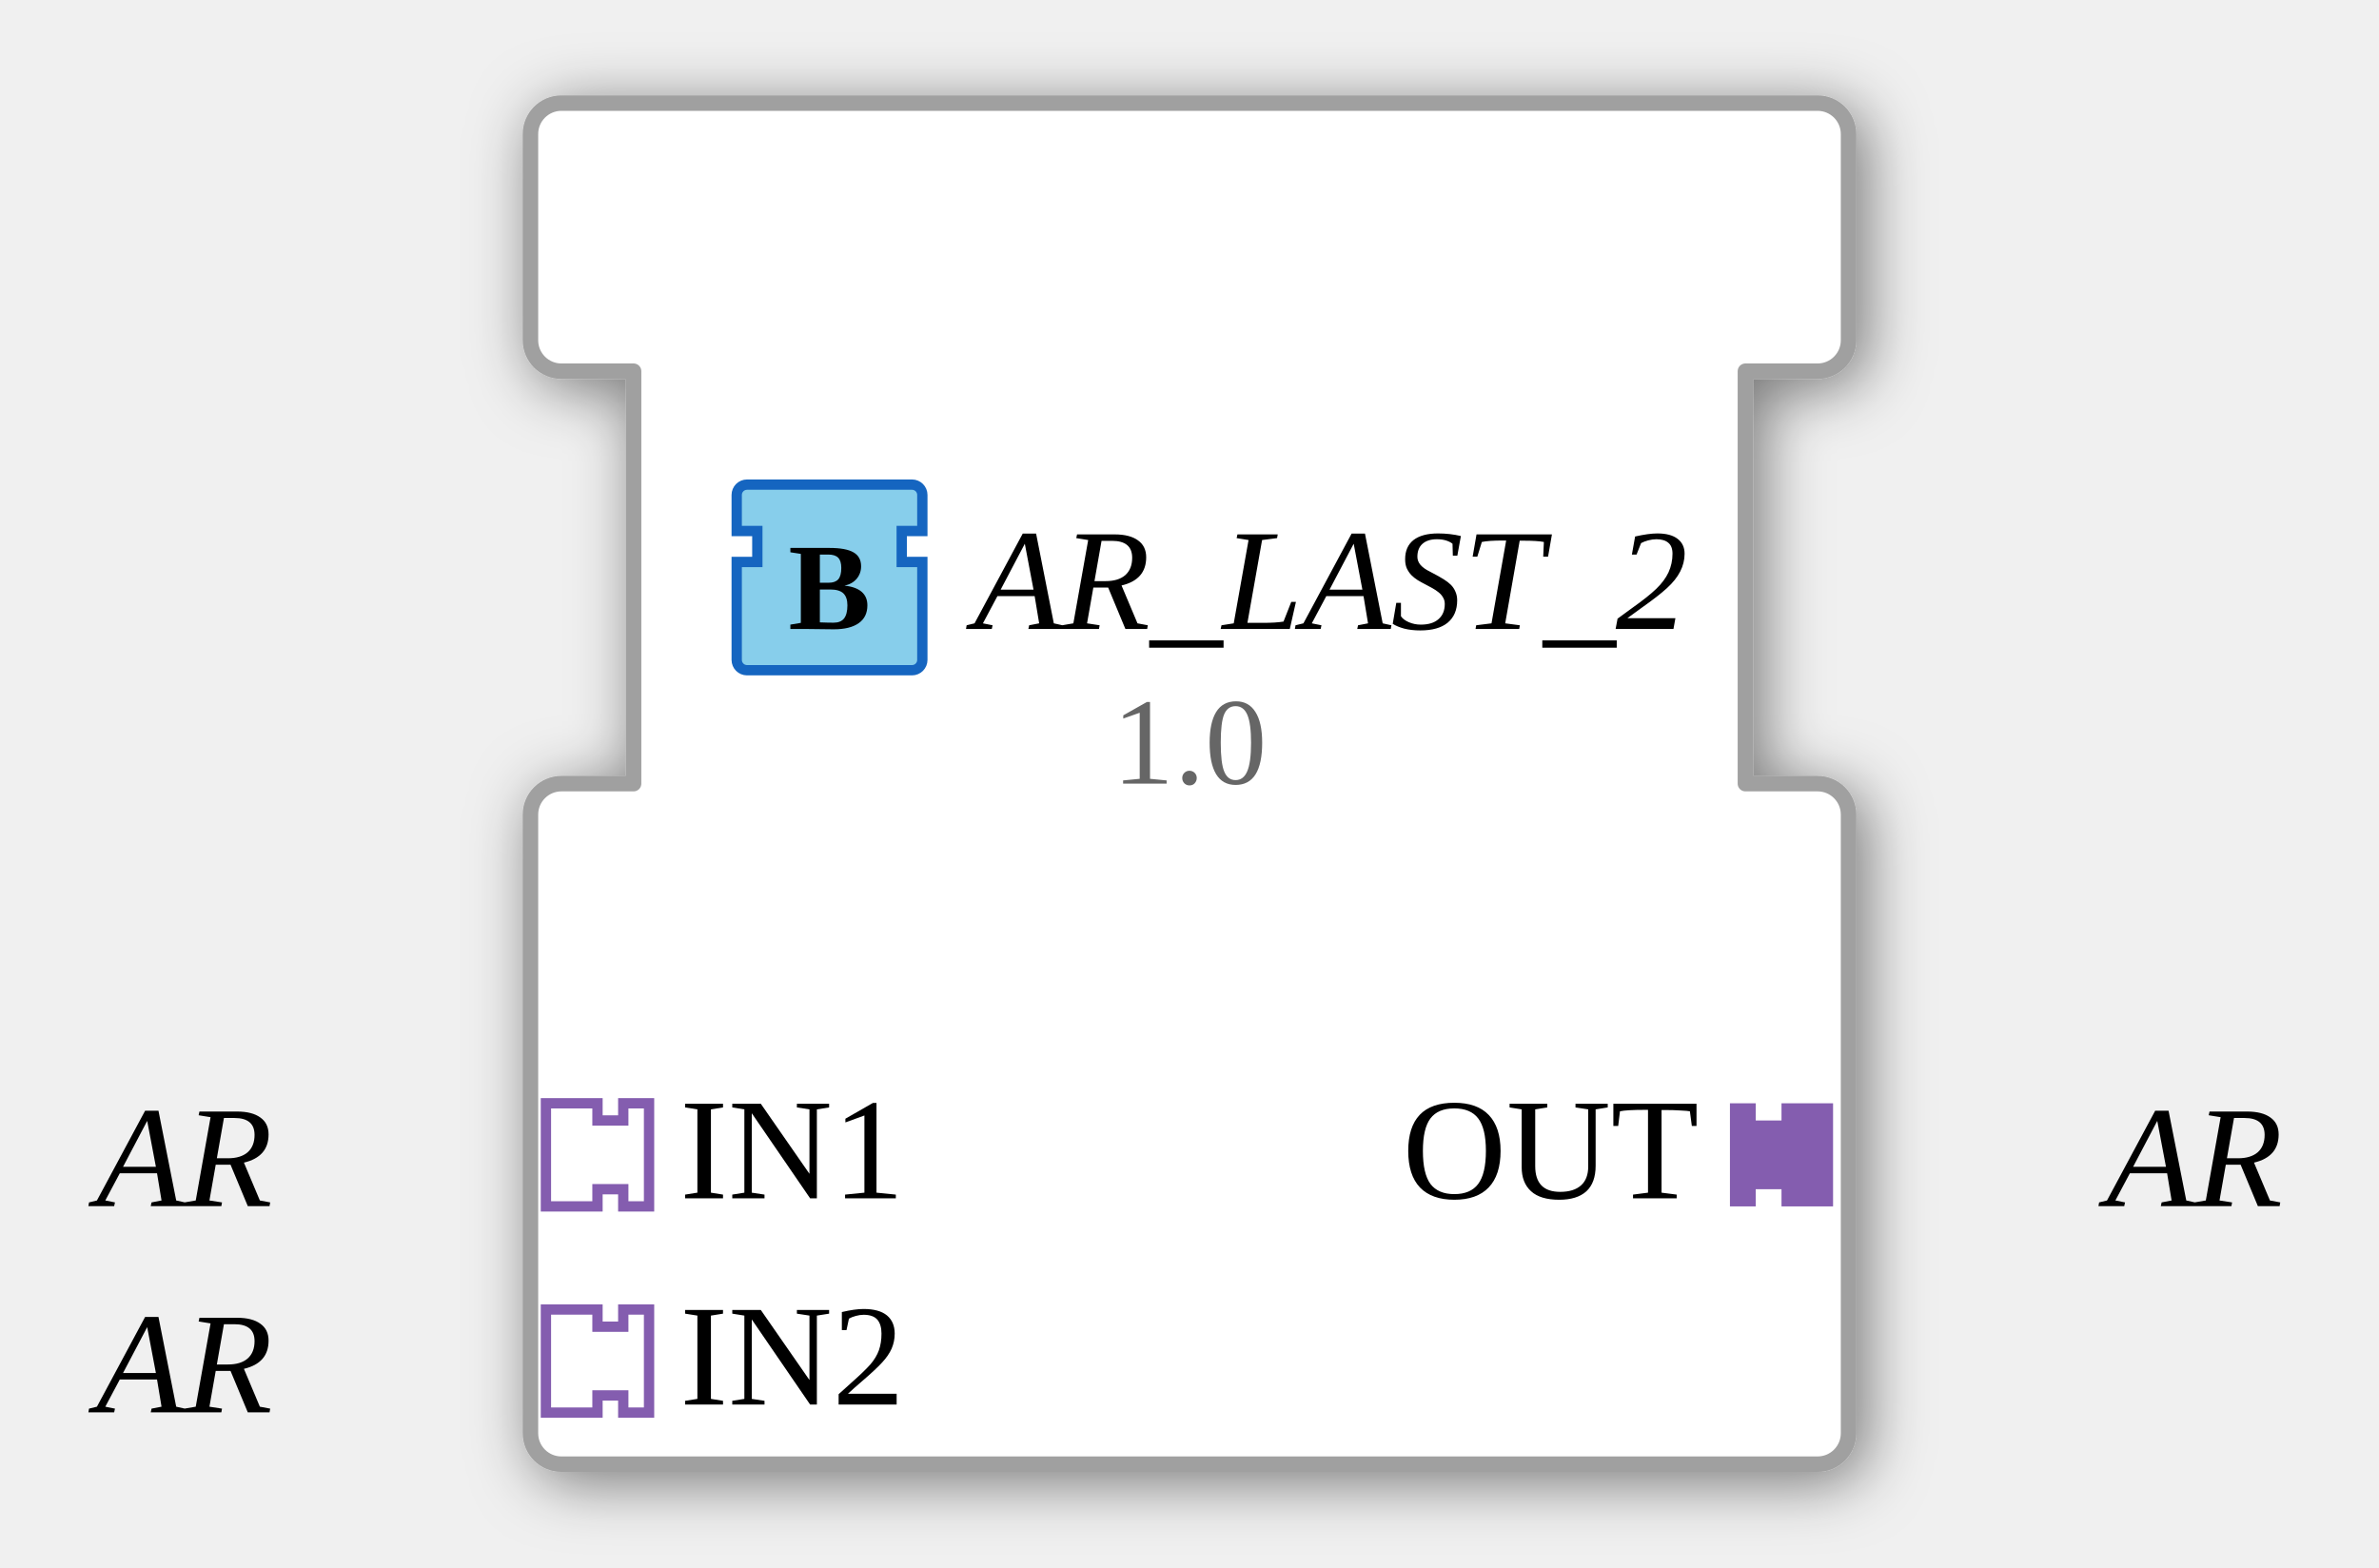
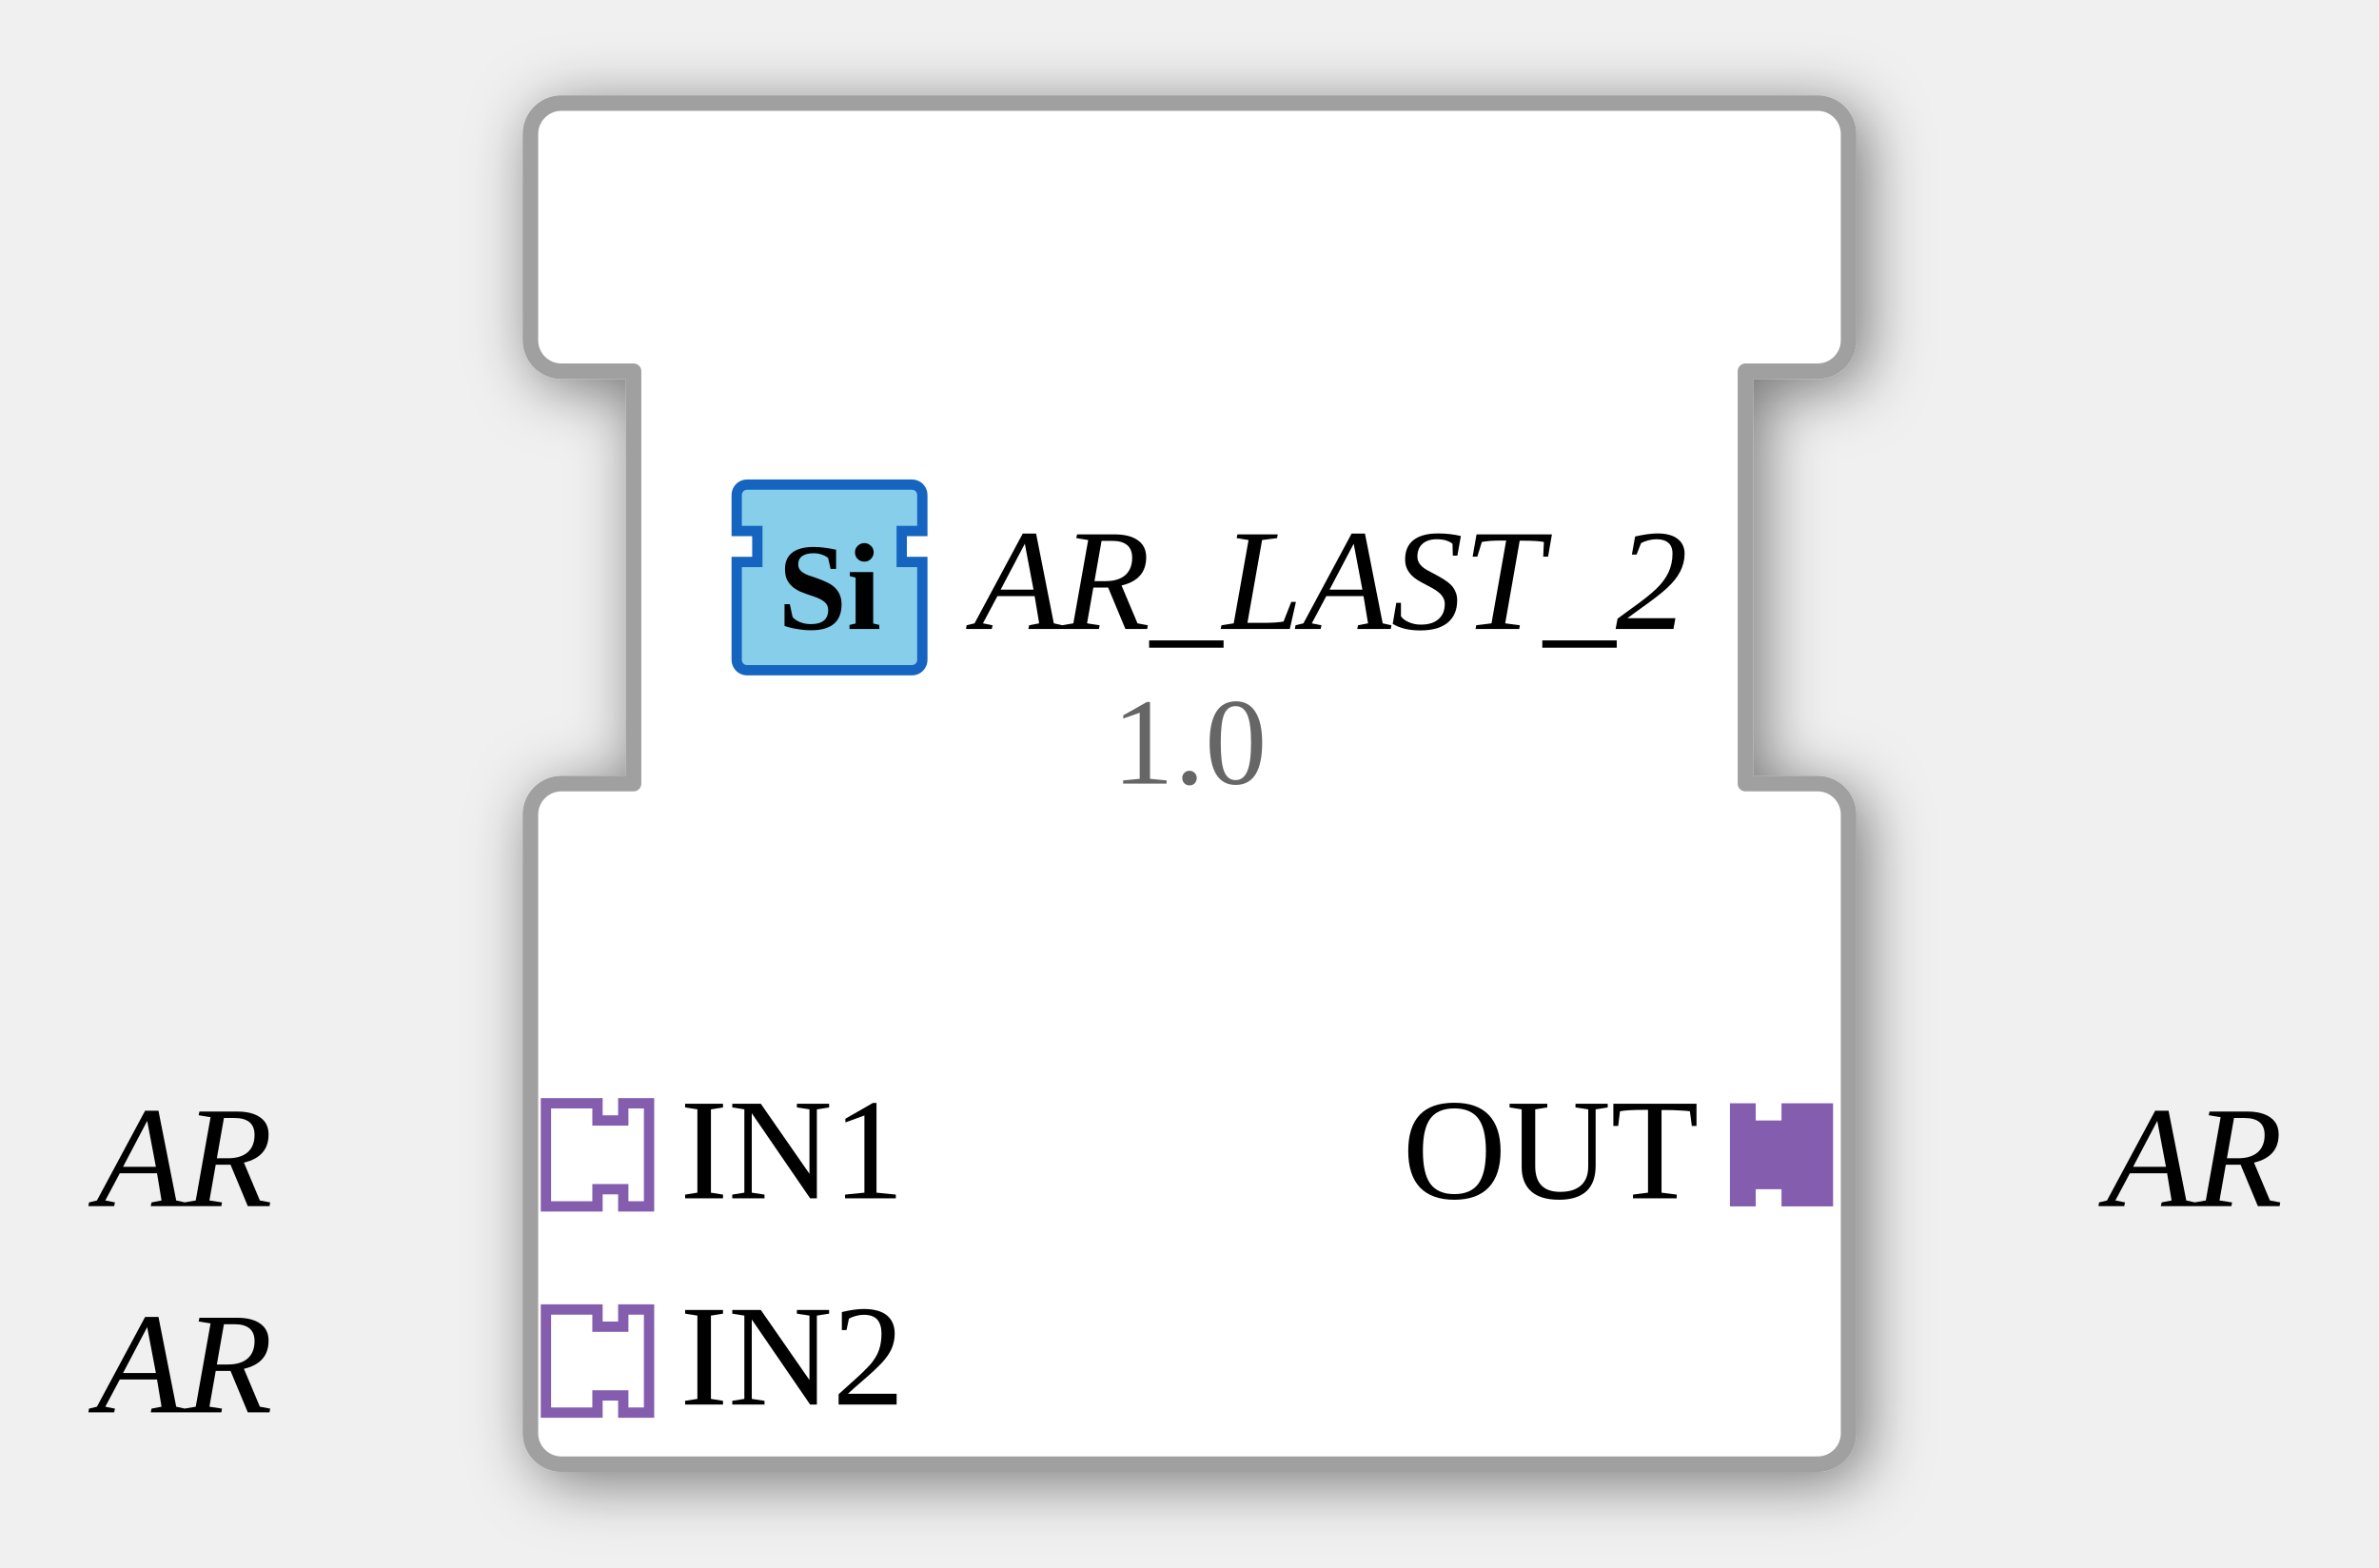
<svg xmlns="http://www.w3.org/2000/svg" viewBox="0 0 230.688 152.0" width="230.688" height="152.0">
  <style>
    @font-face {
      font-family: "TGL";
      src: local("TGL 0-17_std"), local("TGL 0-17"), local("TGL 0-17 alt"), url("../../../../../../_static/fonts/TGL-0-17_std.ttf") format("truetype");
      font-style: normal;
      font-weight: normal;
    }
    @font-face {
      font-family: "TGL";
      src: local("TGL 0-16_std"), local("TGL 0-16"), url("../../../../../../_static/fonts/TGL-0-16_std.ttf") format("truetype");
      font-style: italic;
      font-weight: normal;
    }
  </style>
  <defs>
    <filter id="dropShadow" x="-20%" y="-20%" width="140%" height="140%">
      <feGaussianBlur in="SourceAlpha" stdDeviation="3" result="blur" />
      <feOffset in="blur" dx="1" dy="1" result="offsetBlur" />
      <feFlood flood-color="#000000" flood-opacity="0.5" result="shadowColor" />
      <feComposite in="shadowColor" in2="offsetBlur" operator="in" result="shadow" />
      <feMerge>
        <feMergeNode in="shadow" />
        <feMergeNode in="SourceGraphic" />
      </feMerge>
    </filter>
  </defs>
  <g transform="translate(51.4375, 10)">
    <path d="M 3 0             L 124.812 0             A 3 3 0 0 1 127.812 3             L 127.812 23.0             A 3 3 0 0 1 124.812 26.0             L 117.812 26.0             L 117.812 66.0             L 124.812 66.0             A 3 3 0 0 1 127.812 69.0             L 127.812 129.0             A 3 3 0 0 1 124.812 132.0             L 3 132.0             A 3 3 0 0 1 0 129.0             L 0 69.0             A 3 3 0 0 1 3 66.0             L 10 66.0             L 10 26.0             L 3 26.0             A 3 3 0 0 1 0 23.0             L 0 3             A 3 3 0 0 1 3 0             Z" fill="#FFFFFF" stroke="#A0A0A0" stroke-width="1.5" stroke-linejoin="round" filter="url(#dropShadow)" />
    <path d="M 21.0 37.0             L 37.0 37.0             A 1 1 0 0 1 38.0 38.0             L 38.0 41.5             L 36.0 41.5             L 36.0 44.5             L 38.0 44.5             L 38.0 54.0             A 1 1 0 0 1 37.0 55.0             L 21.0 55.0             A 1 1 0 0 1 20.0 54.0             L 20.0 44.5             L 22.0 44.5             L 22.0 41.5             L 20.0 41.5             L 20.0 38.0             A 1 1 0 0 1 21.0 37.0             Z" fill="#87CEEB" stroke="#1565C0" stroke-width="1" />
-     <text x="29.0" y="51.0" font-family="TGL, 'Times New Roman', Times, serif" font-size="12" font-weight="bold" fill="#000000" text-anchor="middle">B</text>
+     <text x="29.0" y="51.0" font-family="TGL, 'Times New Roman', Times, serif" font-size="12" font-weight="bold" fill="#000000" text-anchor="middle">Si</text>
    <text x="43.0" y="51.0" font-family="TGL, 'Times New Roman', Times, serif" font-size="14" fill="#000000" font-style="italic">AR_LAST_2</text>
    <text x="63.906" y="66.0" font-family="TGL, 'Times New Roman', Times, serif" font-size="12" fill="#666666" text-anchor="middle">1.0</text>
    <path d="M 1.5 97.0             L 6.5 97.0             L 6.5 98.667             L 9.0 98.667             L 9.0 97.0             L 11.5 97.0             L 11.5 107.0             L 9.0 107.0             L 9.0 105.333             L 6.5 105.333             L 6.5 107.0             L 1.5 107.0             Z" fill="none" stroke="#845DAF" stroke-width="1" />
    <text x="14.5" y="103.0" font-family="TGL, 'Times New Roman', Times, serif" font-size="14" fill="#000000" dominant-baseline="middle">IN1</text>
    <path d="M 1.5 117.0             L 6.5 117.0             L 6.5 118.667             L 9.0 118.667             L 9.0 117.0             L 11.5 117.0             L 11.5 127.0             L 9.0 127.0             L 9.0 125.333             L 6.5 125.333             L 6.5 127.0             L 1.5 127.0             Z" fill="none" stroke="#845DAF" stroke-width="1" />
    <text x="14.5" y="123.0" font-family="TGL, 'Times New Roman', Times, serif" font-size="14" fill="#000000" dominant-baseline="middle">IN2</text>
    <path d="M 116.312 97.0             L 118.812 97.0             L 118.812 98.667             L 121.312 98.667             L 121.312 97.0             L 126.312 97.0             L 126.312 107.0             L 121.312 107.0             L 121.312 105.333             L 118.812 105.333             L 118.812 107.0             L 116.312 107.0             Z" fill="#845DAF" />
    <text x="113.312" y="103.0" font-family="TGL, 'Times New Roman', Times, serif" font-size="14" fill="#000000" text-anchor="end" dominant-baseline="middle">OUT</text>
    <text x="-25" y="103.0" font-family="TGL, 'Times New Roman', Times, serif" font-size="14" fill="#000000" text-anchor="end" dominant-baseline="middle">
      <tspan font-family="TGL, 'Times New Roman', Times, serif" font-style="italic" dominant-baseline="middle">AR</tspan>
    </text>
    <text x="-25" y="123.0" font-family="TGL, 'Times New Roman', Times, serif" font-size="14" fill="#000000" text-anchor="end" dominant-baseline="middle">
      <tspan font-family="TGL, 'Times New Roman', Times, serif" font-style="italic" dominant-baseline="middle">AR</tspan>
    </text>
    <text x="152.812" y="103.0" font-family="TGL, 'Times New Roman', Times, serif" font-size="14" fill="#000000" dominant-baseline="middle">
      <tspan font-family="TGL, 'Times New Roman', Times, serif" font-style="italic" dominant-baseline="middle">AR</tspan>
    </text>
  </g>
</svg>
